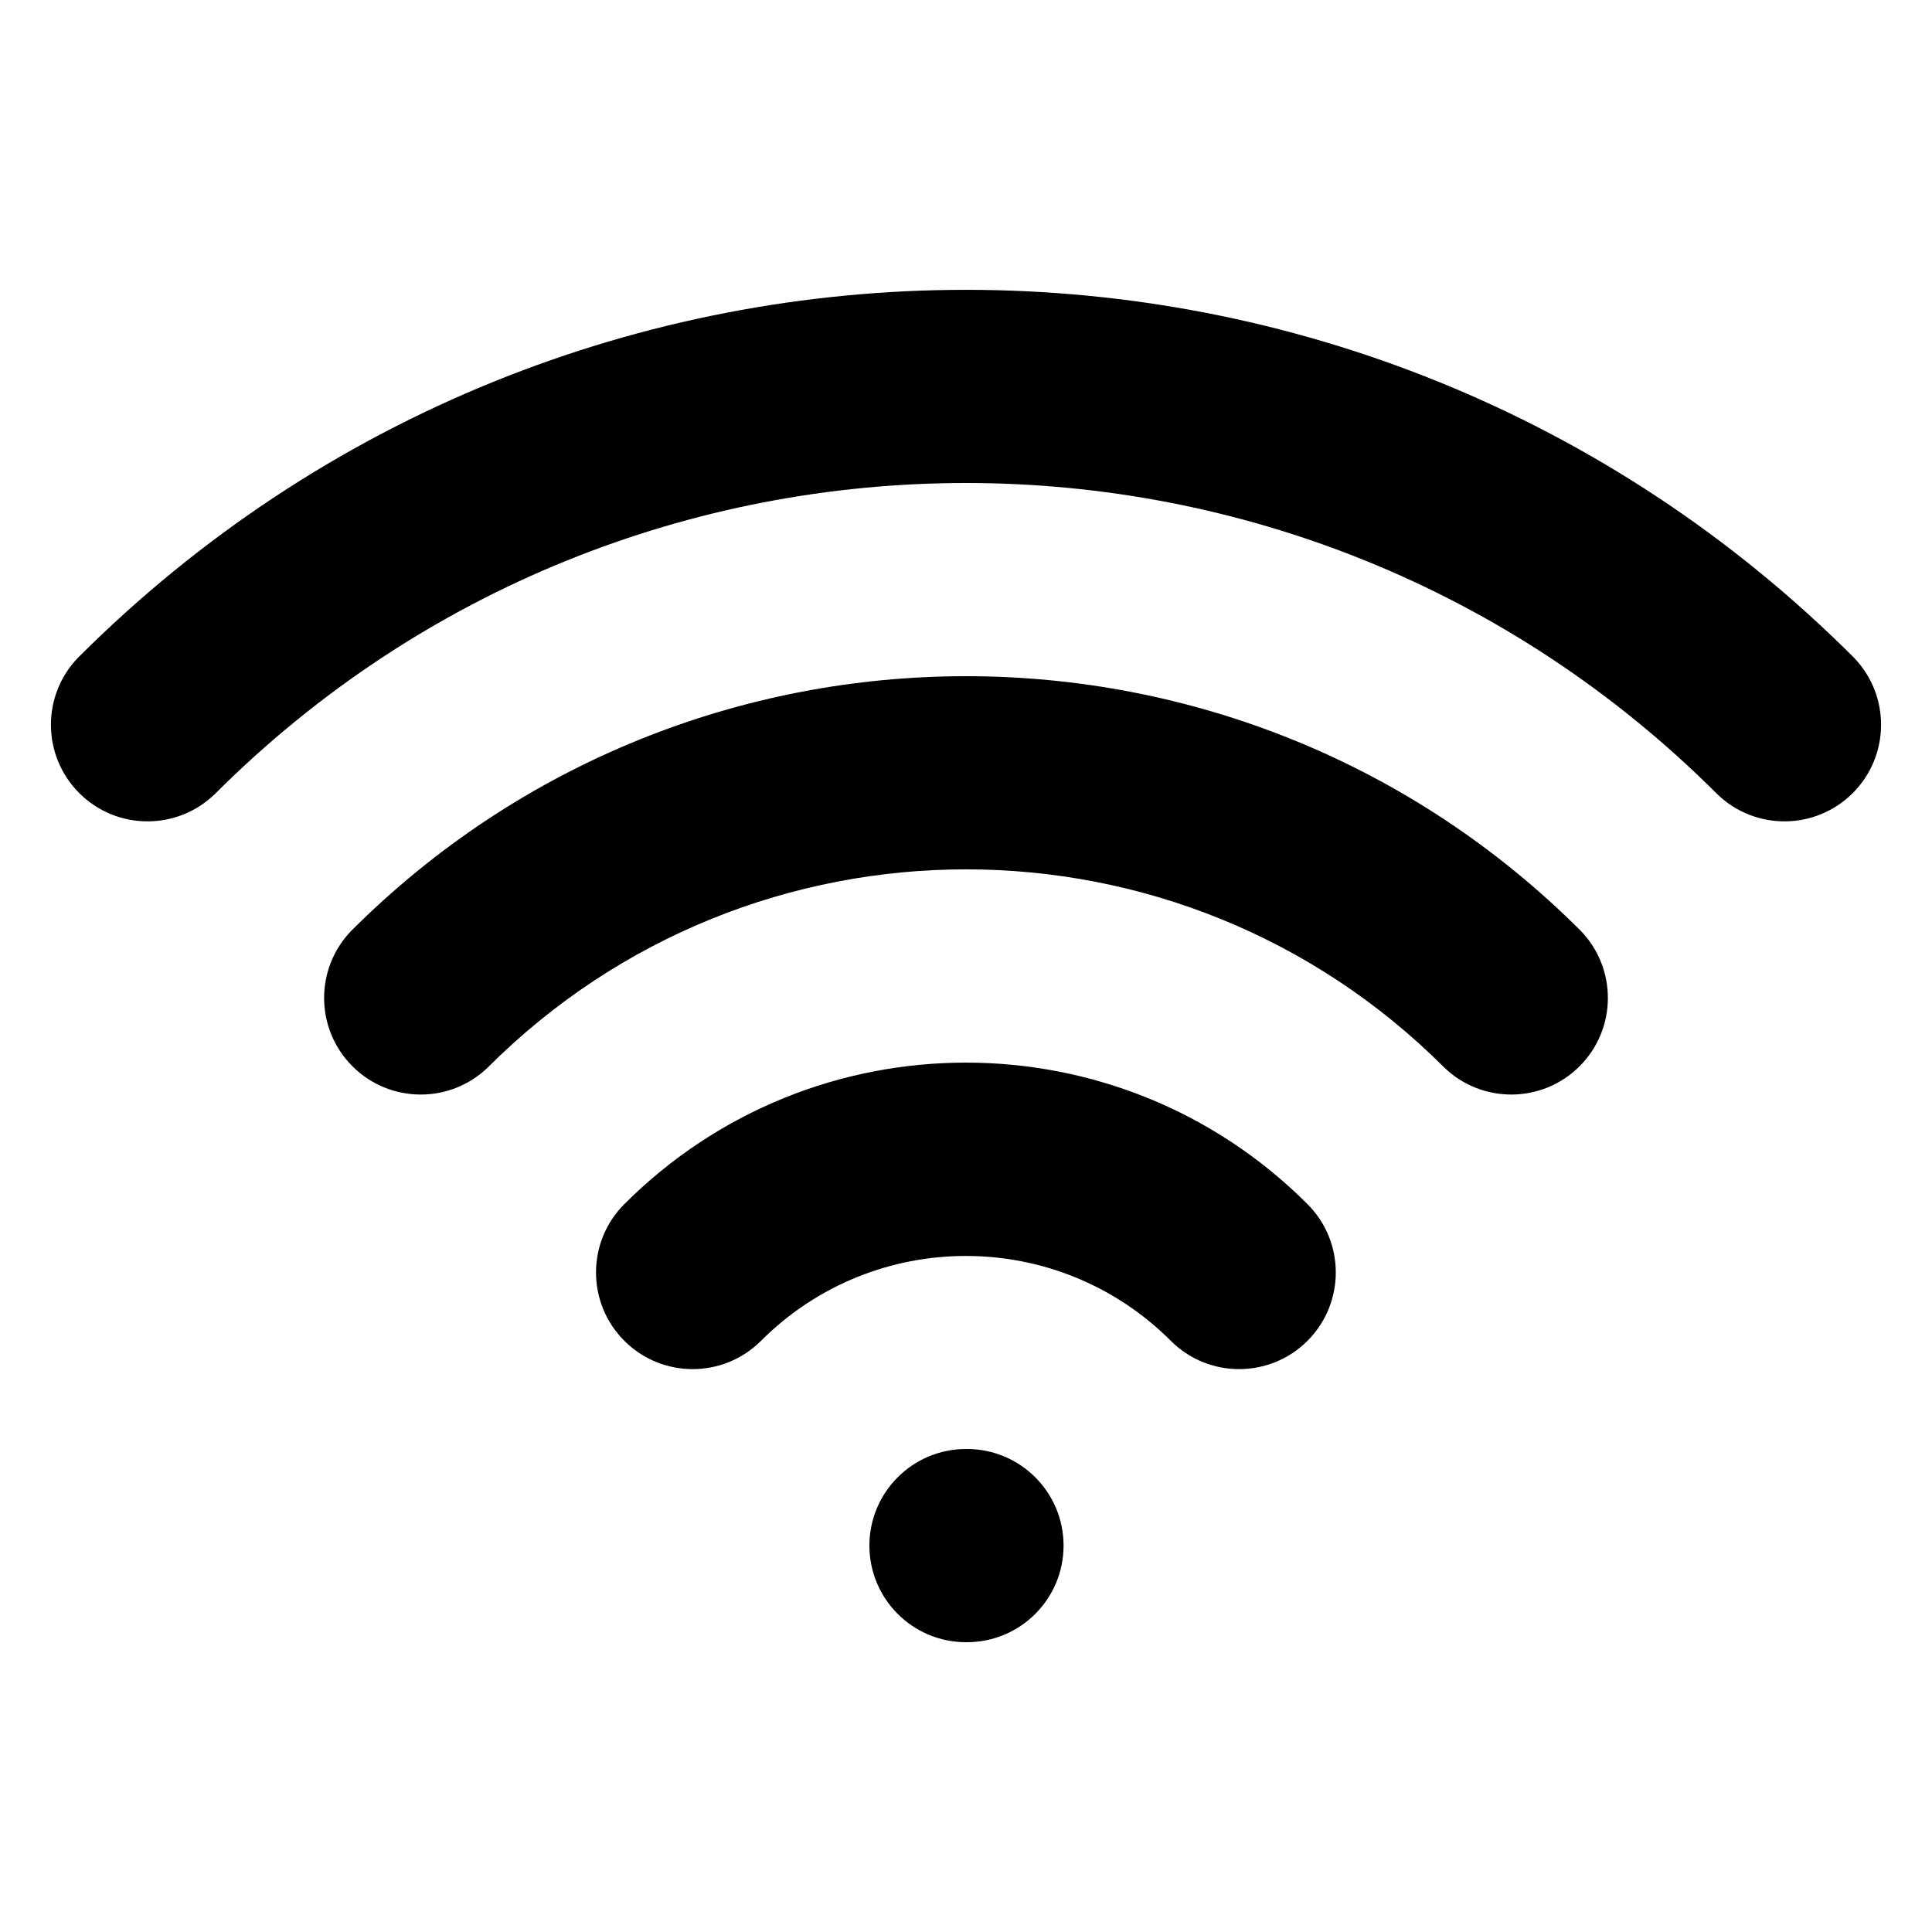
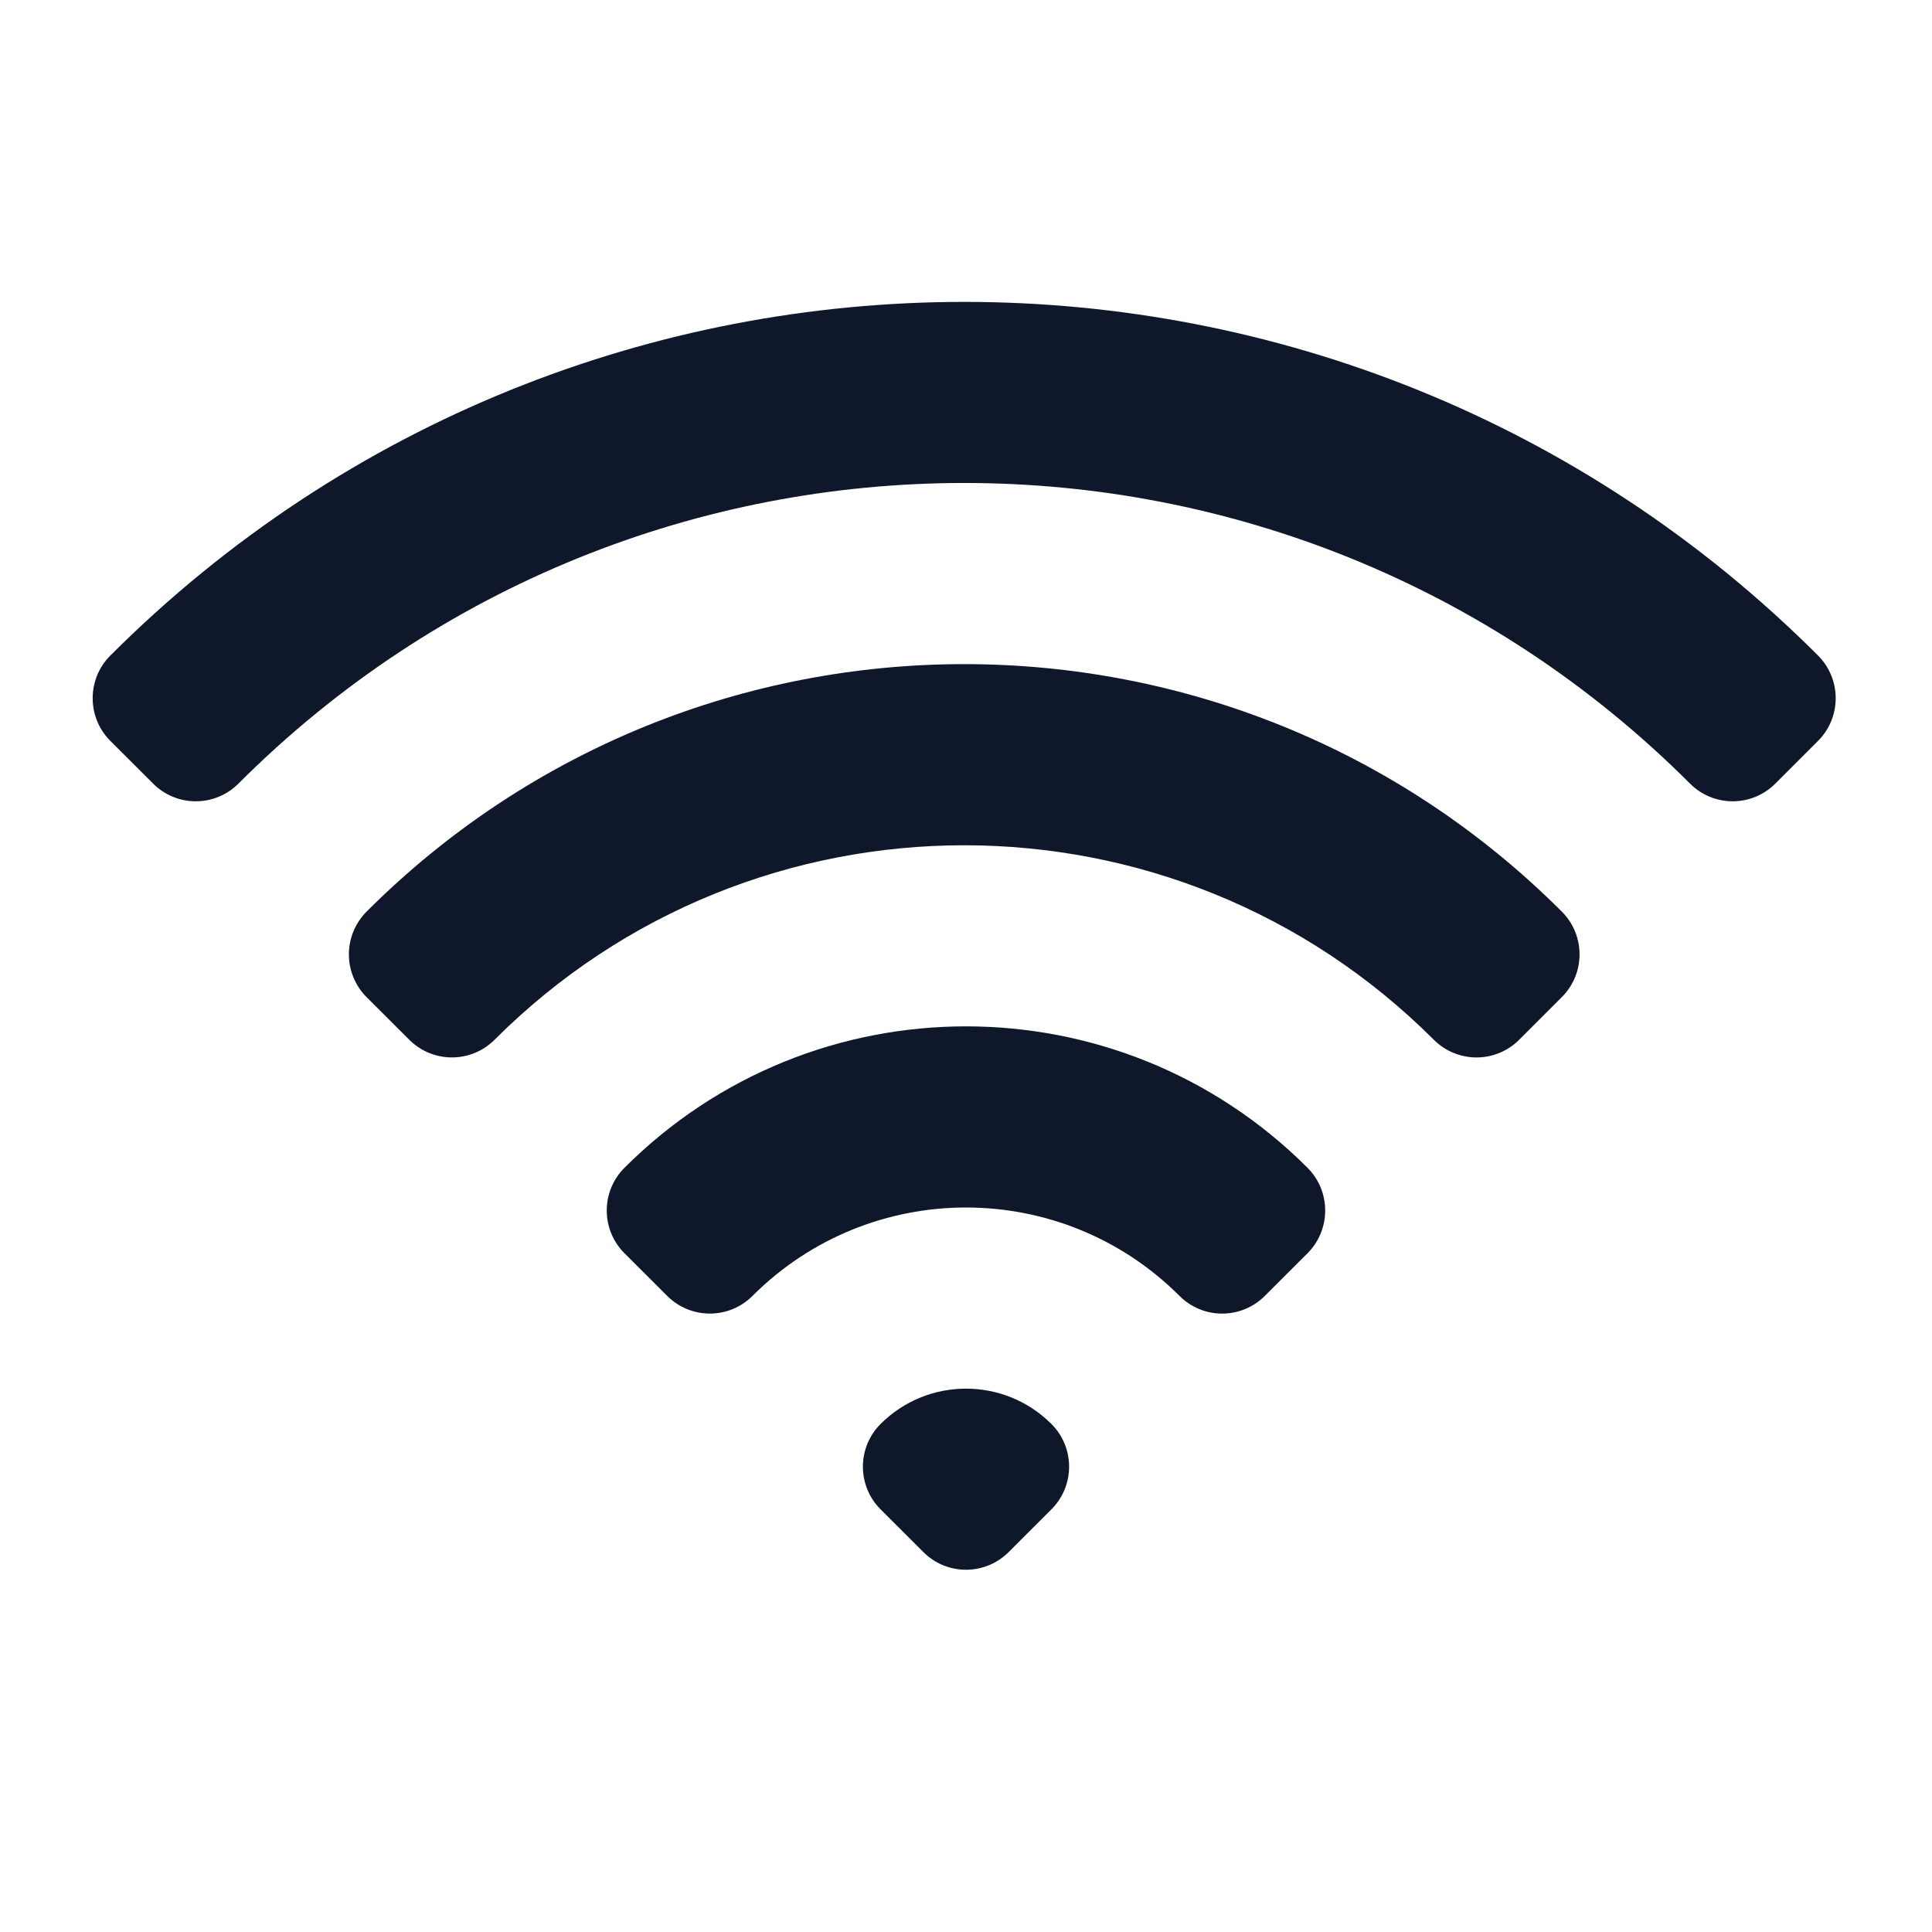
- <svg xmlns="http://www.w3.org/2000/svg" viewBox="0 0 20 20" fill="currentColor" aria-hidden="true">
-   <path fill-rule="evenodd" d="M17.778 8.222c-4.296-4.296-11.26-4.296-15.556 0A1 1 0 01.808 6.808c5.076-5.077 13.308-5.077 18.384 0a1 1 0 01-1.414 1.414zM14.95 11.05a7 7 0 00-9.9 0 1 1 0 01-1.414-1.414 9 9 0 0112.728 0 1 1 0 01-1.414 1.414zM12.12 13.88a3 3 0 00-4.242 0 1 1 0 01-1.415-1.415 5 5 0 017.072 0 1 1 0 01-1.415 1.415zM9 16a1 1 0 011-1h.01a1 1 0 110 2H10a1 1 0 01-1-1z" clip-rule="evenodd" />
+ <svg xmlns="http://www.w3.org/2000/svg" width="24" height="24" viewBox="0 0 24 24" fill="none">
+   <path fill-rule="evenodd" clip-rule="evenodd" d="M1.371 8.143C7.229 2.286 16.727 2.286 22.584 8.143C22.877 8.436 22.877 8.911 22.584 9.204L22.054 9.734C21.913 9.875 21.723 9.954 21.524 9.954C21.325 9.954 21.134 9.875 20.994 9.734C16.014 4.755 7.941 4.755 2.962 9.734C2.822 9.875 2.631 9.954 2.432 9.954C2.233 9.954 2.042 9.875 1.902 9.734L1.371 9.204C1.078 8.911 1.078 8.436 1.371 8.143ZM4.553 11.325C8.654 7.225 15.302 7.225 19.402 11.325C19.695 11.618 19.695 12.093 19.402 12.386L18.872 12.916C18.732 13.057 18.541 13.136 18.342 13.136C18.143 13.136 17.952 13.057 17.811 12.916C14.59 9.695 9.366 9.695 6.144 12.916C5.851 13.209 5.377 13.209 5.084 12.916L4.553 12.386C4.413 12.245 4.334 12.055 4.334 11.856C4.334 11.657 4.413 11.466 4.553 11.325ZM7.757 14.507C10.101 12.164 13.899 12.164 16.243 14.507C16.535 14.8 16.535 15.275 16.243 15.568L15.712 16.098C15.572 16.239 15.381 16.318 15.182 16.318C14.983 16.318 14.792 16.239 14.652 16.098C13.187 14.634 10.813 14.634 9.348 16.098C9.055 16.391 8.581 16.391 8.288 16.098L7.757 15.568C7.464 15.275 7.464 14.8 7.757 14.507ZM10.939 17.689C11.525 17.104 12.475 17.104 13.061 17.689C13.354 17.982 13.354 18.457 13.061 18.75L12.53 19.28C12.39 19.421 12.199 19.5 12 19.5C11.801 19.5 11.61 19.421 11.47 19.28L10.939 18.75C10.646 18.457 10.646 17.982 10.939 17.689Z" fill="#0F172A" />
</svg>
